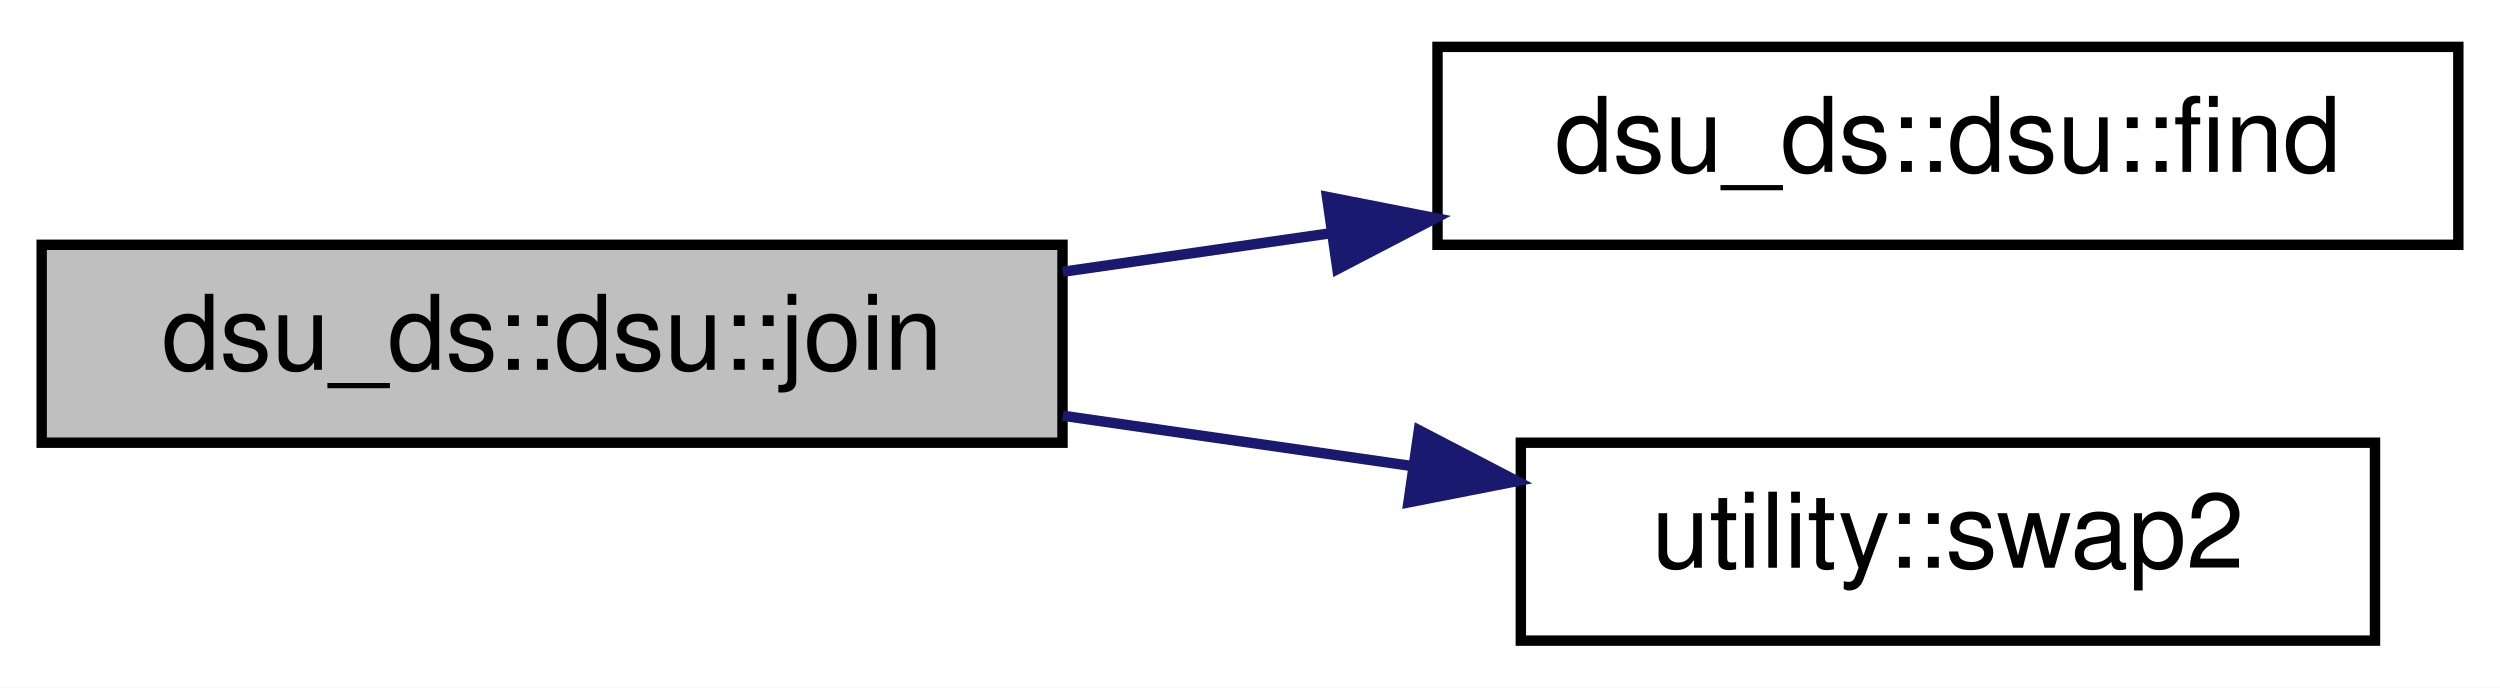
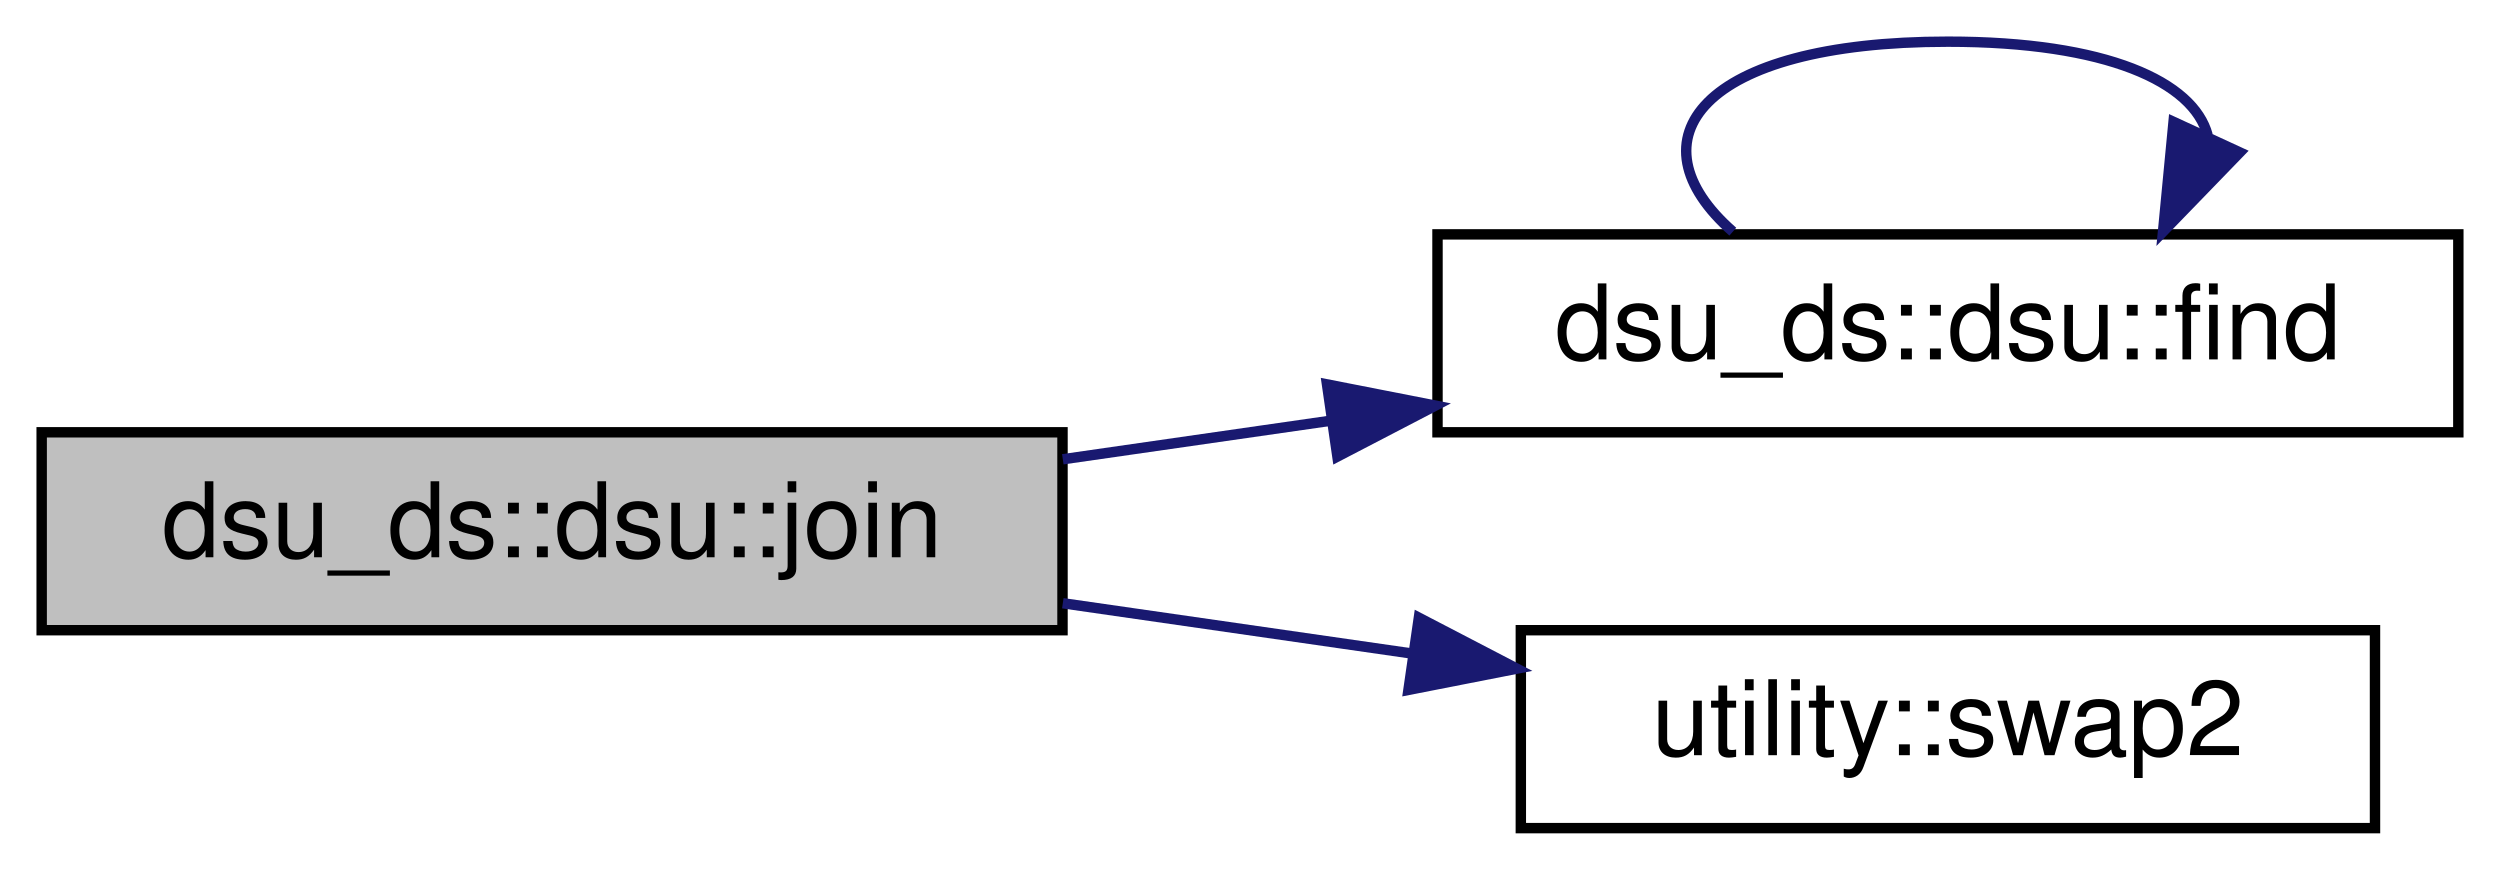
- <svg xmlns="http://www.w3.org/2000/svg" xmlns:xlink="http://www.w3.org/1999/xlink" width="240pt" height="66pt" viewBox="0.00 0.00 240.00 66.00">
-   <g id="graph0" class="graph" transform="scale(1 1) rotate(0) translate(4 62)">
-     <polygon fill="white" stroke="transparent" points="-4,4 -4,-62 236,-62 236,4 -4,4" />
+ <svg xmlns="http://www.w3.org/2000/svg" xmlns:xlink="http://www.w3.org/1999/xlink" width="240pt" height="84pt" viewBox="0.00 0.00 240.00 84.00">
+   <g id="graph0" class="graph" transform="scale(1 1) rotate(0) translate(4 80)">
+     <polygon fill="white" stroke="transparent" points="-4,4 -4,-80 236,-80 236,4 -4,4" />
    <g id="node1" class="node">
      <g id="a_node1">
        <a xlink:title="Joins the set containing x with the set containing y.">
          <polygon fill="#bfbfbf" stroke="black" points="0,-19.5 0,-38.5 98,-38.5 98,-19.5 0,-19.5" />
          <text text-anchor="middle" x="49" y="-26.5" font-family="Helvetica,sans-Serif" font-size="10.00">dsu_ds::dsu::join</text>
        </a>
      </g>
    </g>
    <g id="node2" class="node">
      <g id="a_node2">
        <a xlink:href="structdsu__ds_1_1dsu.html#a5a58bd229ccd7eac0892b762d178981c" target="_top" xlink:title="Returns the representative element of x.">
          <polygon fill="white" stroke="black" points="134,-38.5 134,-57.5 232,-57.5 232,-38.5 134,-38.5" />
          <text text-anchor="middle" x="183" y="-45.5" font-family="Helvetica,sans-Serif" font-size="10.00">dsu_ds::dsu::find</text>
        </a>
      </g>
    </g>
    <g id="edge1" class="edge">
      <path fill="none" stroke="midnightblue" d="M98.03,-35.91C106.4,-37.12 115.19,-38.38 123.8,-39.62" />
      <polygon fill="midnightblue" stroke="midnightblue" points="123.39,-43.1 133.79,-41.06 124.39,-36.17 123.39,-43.1" />
    </g>
    <g id="node3" class="node">
      <g id="a_node3">
        <a xlink:href="namespaceutility.html#aa72cfb348ae79fd2bdb5ded63cd36ef2" target="_top" xlink:title=" ">
          <polygon fill="white" stroke="black" points="142,-0.5 142,-19.5 224,-19.5 224,-0.5 142,-0.5" />
          <text text-anchor="middle" x="183" y="-7.5" font-family="Helvetica,sans-Serif" font-size="10.00">utility::swap2</text>
        </a>
      </g>
    </g>
-     <g id="edge2" class="edge">
+     <g id="edge3" class="edge">
      <path fill="none" stroke="midnightblue" d="M98.03,-22.09C108.98,-20.51 120.64,-18.83 131.68,-17.24" />
      <polygon fill="midnightblue" stroke="midnightblue" points="132.21,-20.7 141.61,-15.81 131.21,-13.77 132.21,-20.7" />
    </g>
+     <g id="edge2" class="edge">
+       <path fill="none" stroke="midnightblue" d="M162.35,-57.76C152.3,-66.57 159.18,-76 183,-76 198.26,-76 206.57,-72.13 207.93,-67.03" />
+       <polygon fill="midnightblue" stroke="midnightblue" points="211.02,-65.37 203.65,-57.76 204.66,-68.3 211.02,-65.37" />
+     </g>
  </g>
</svg>
